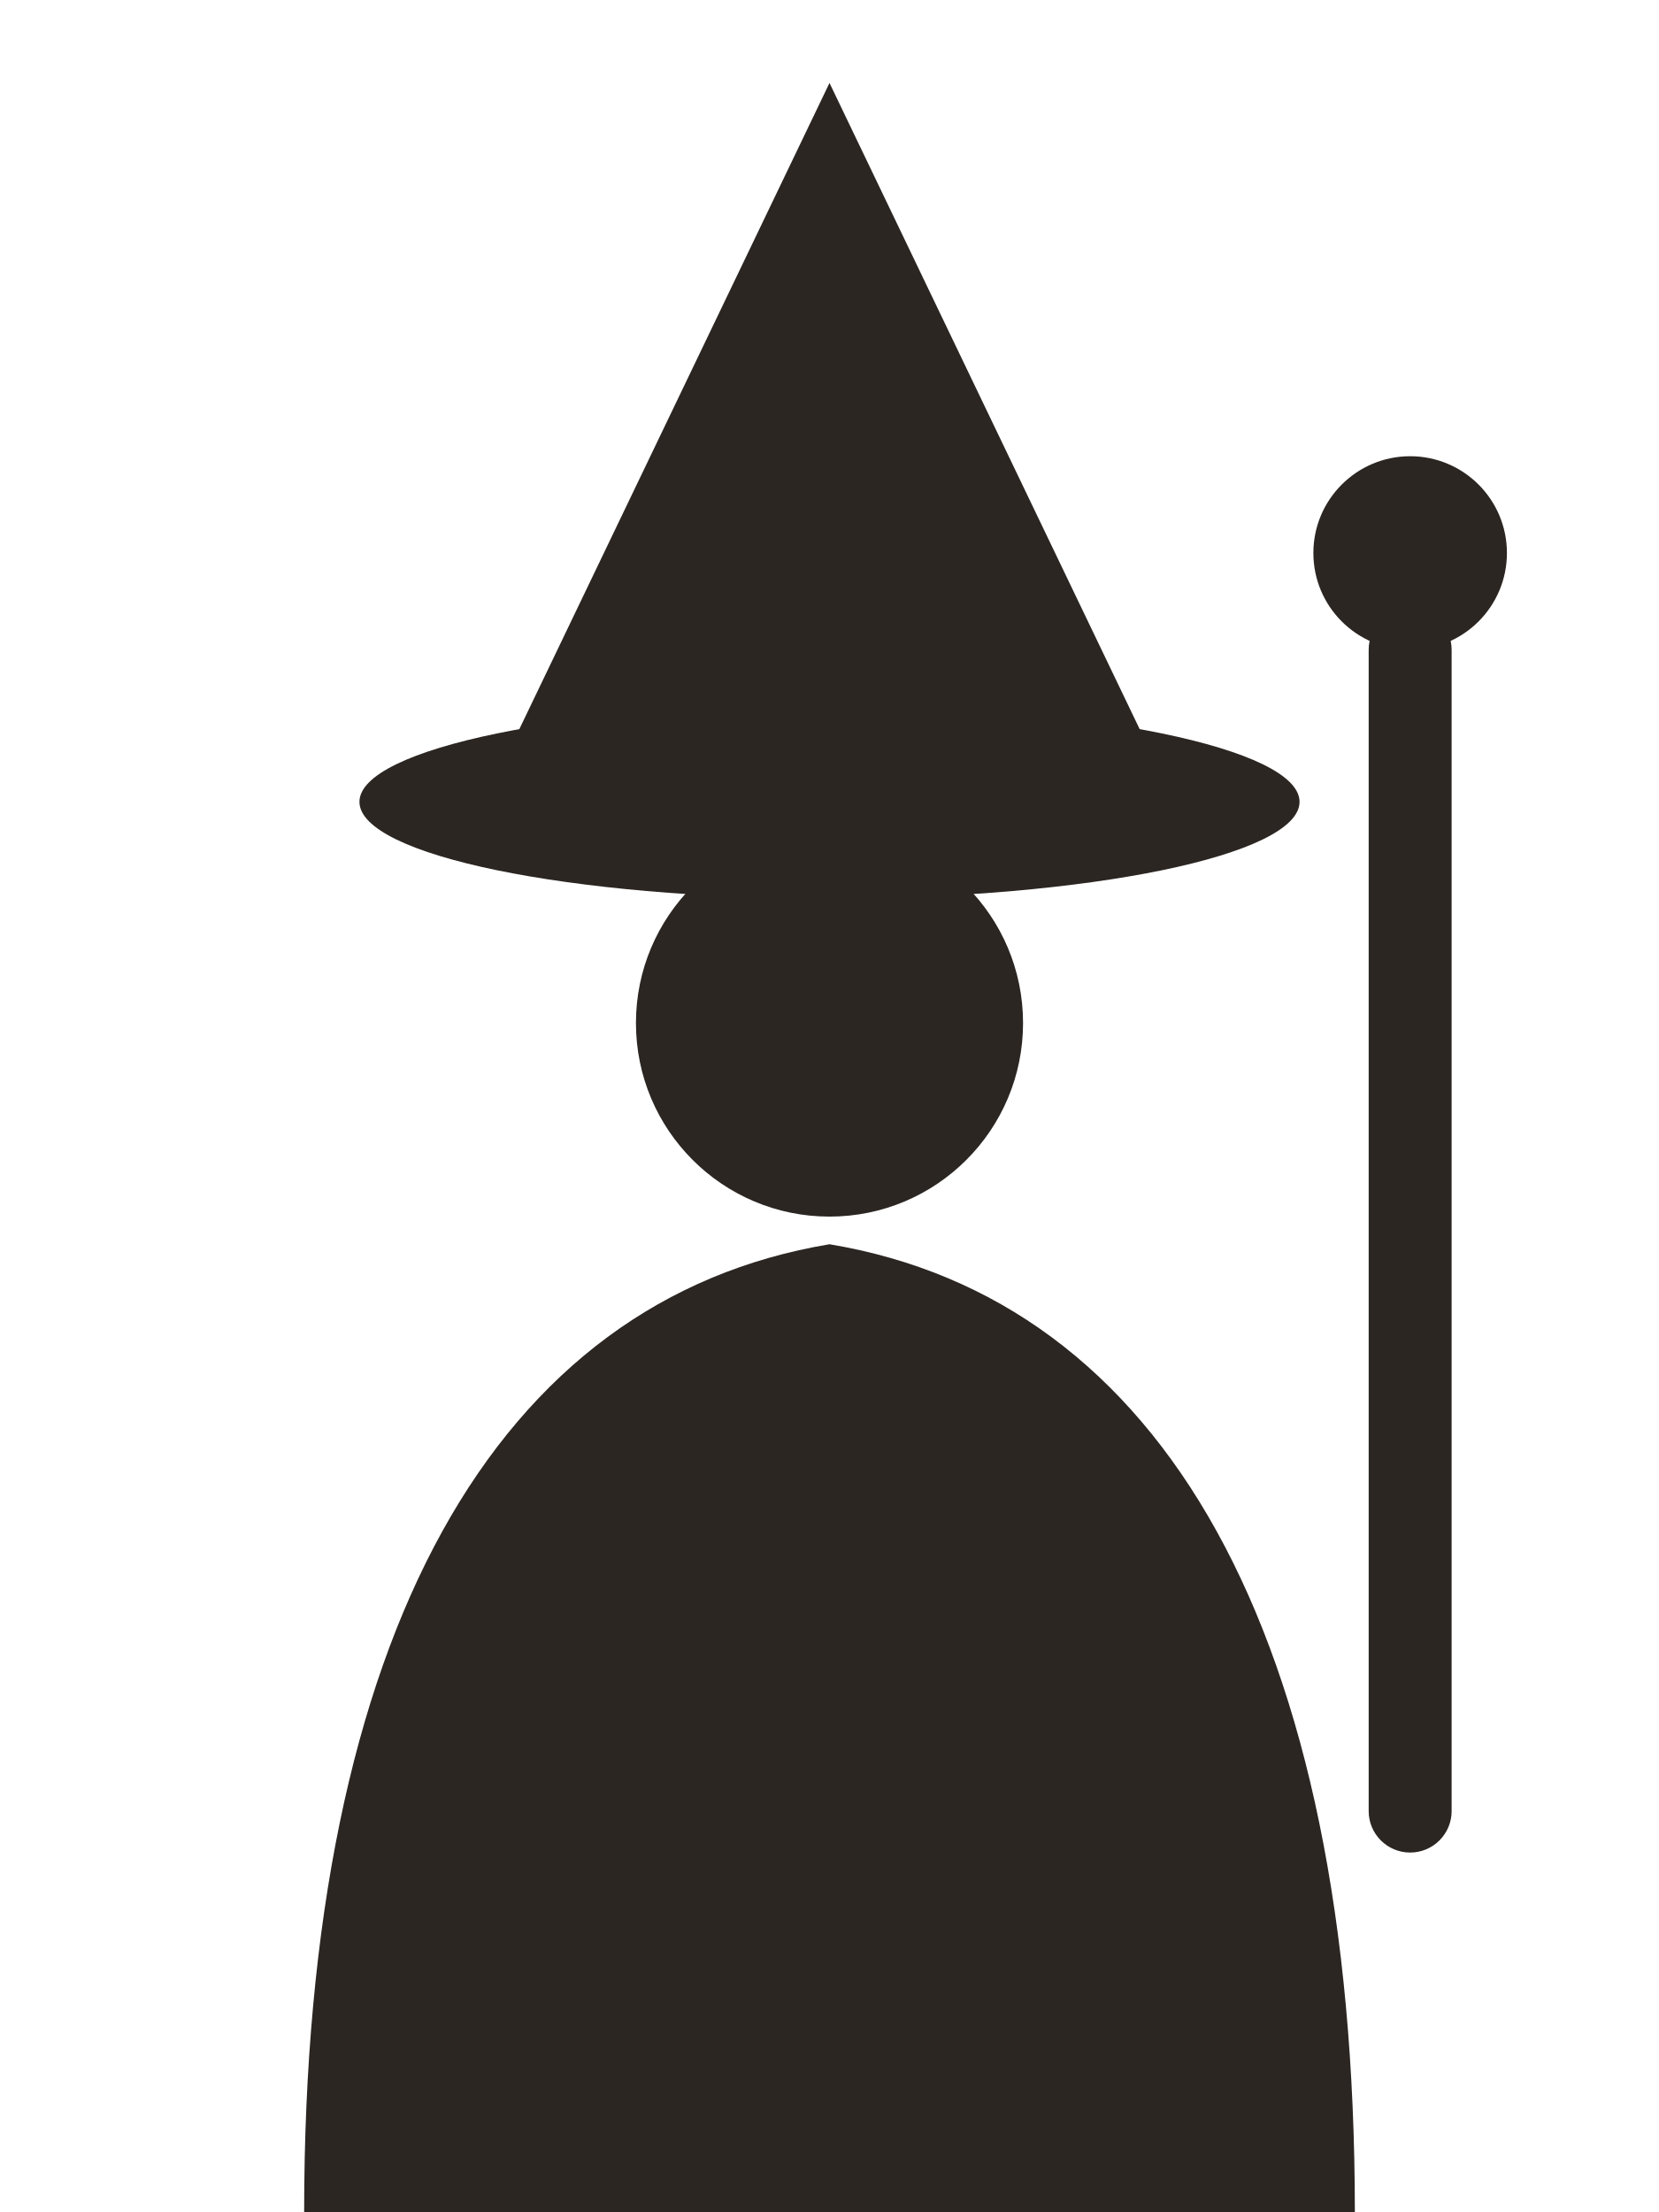
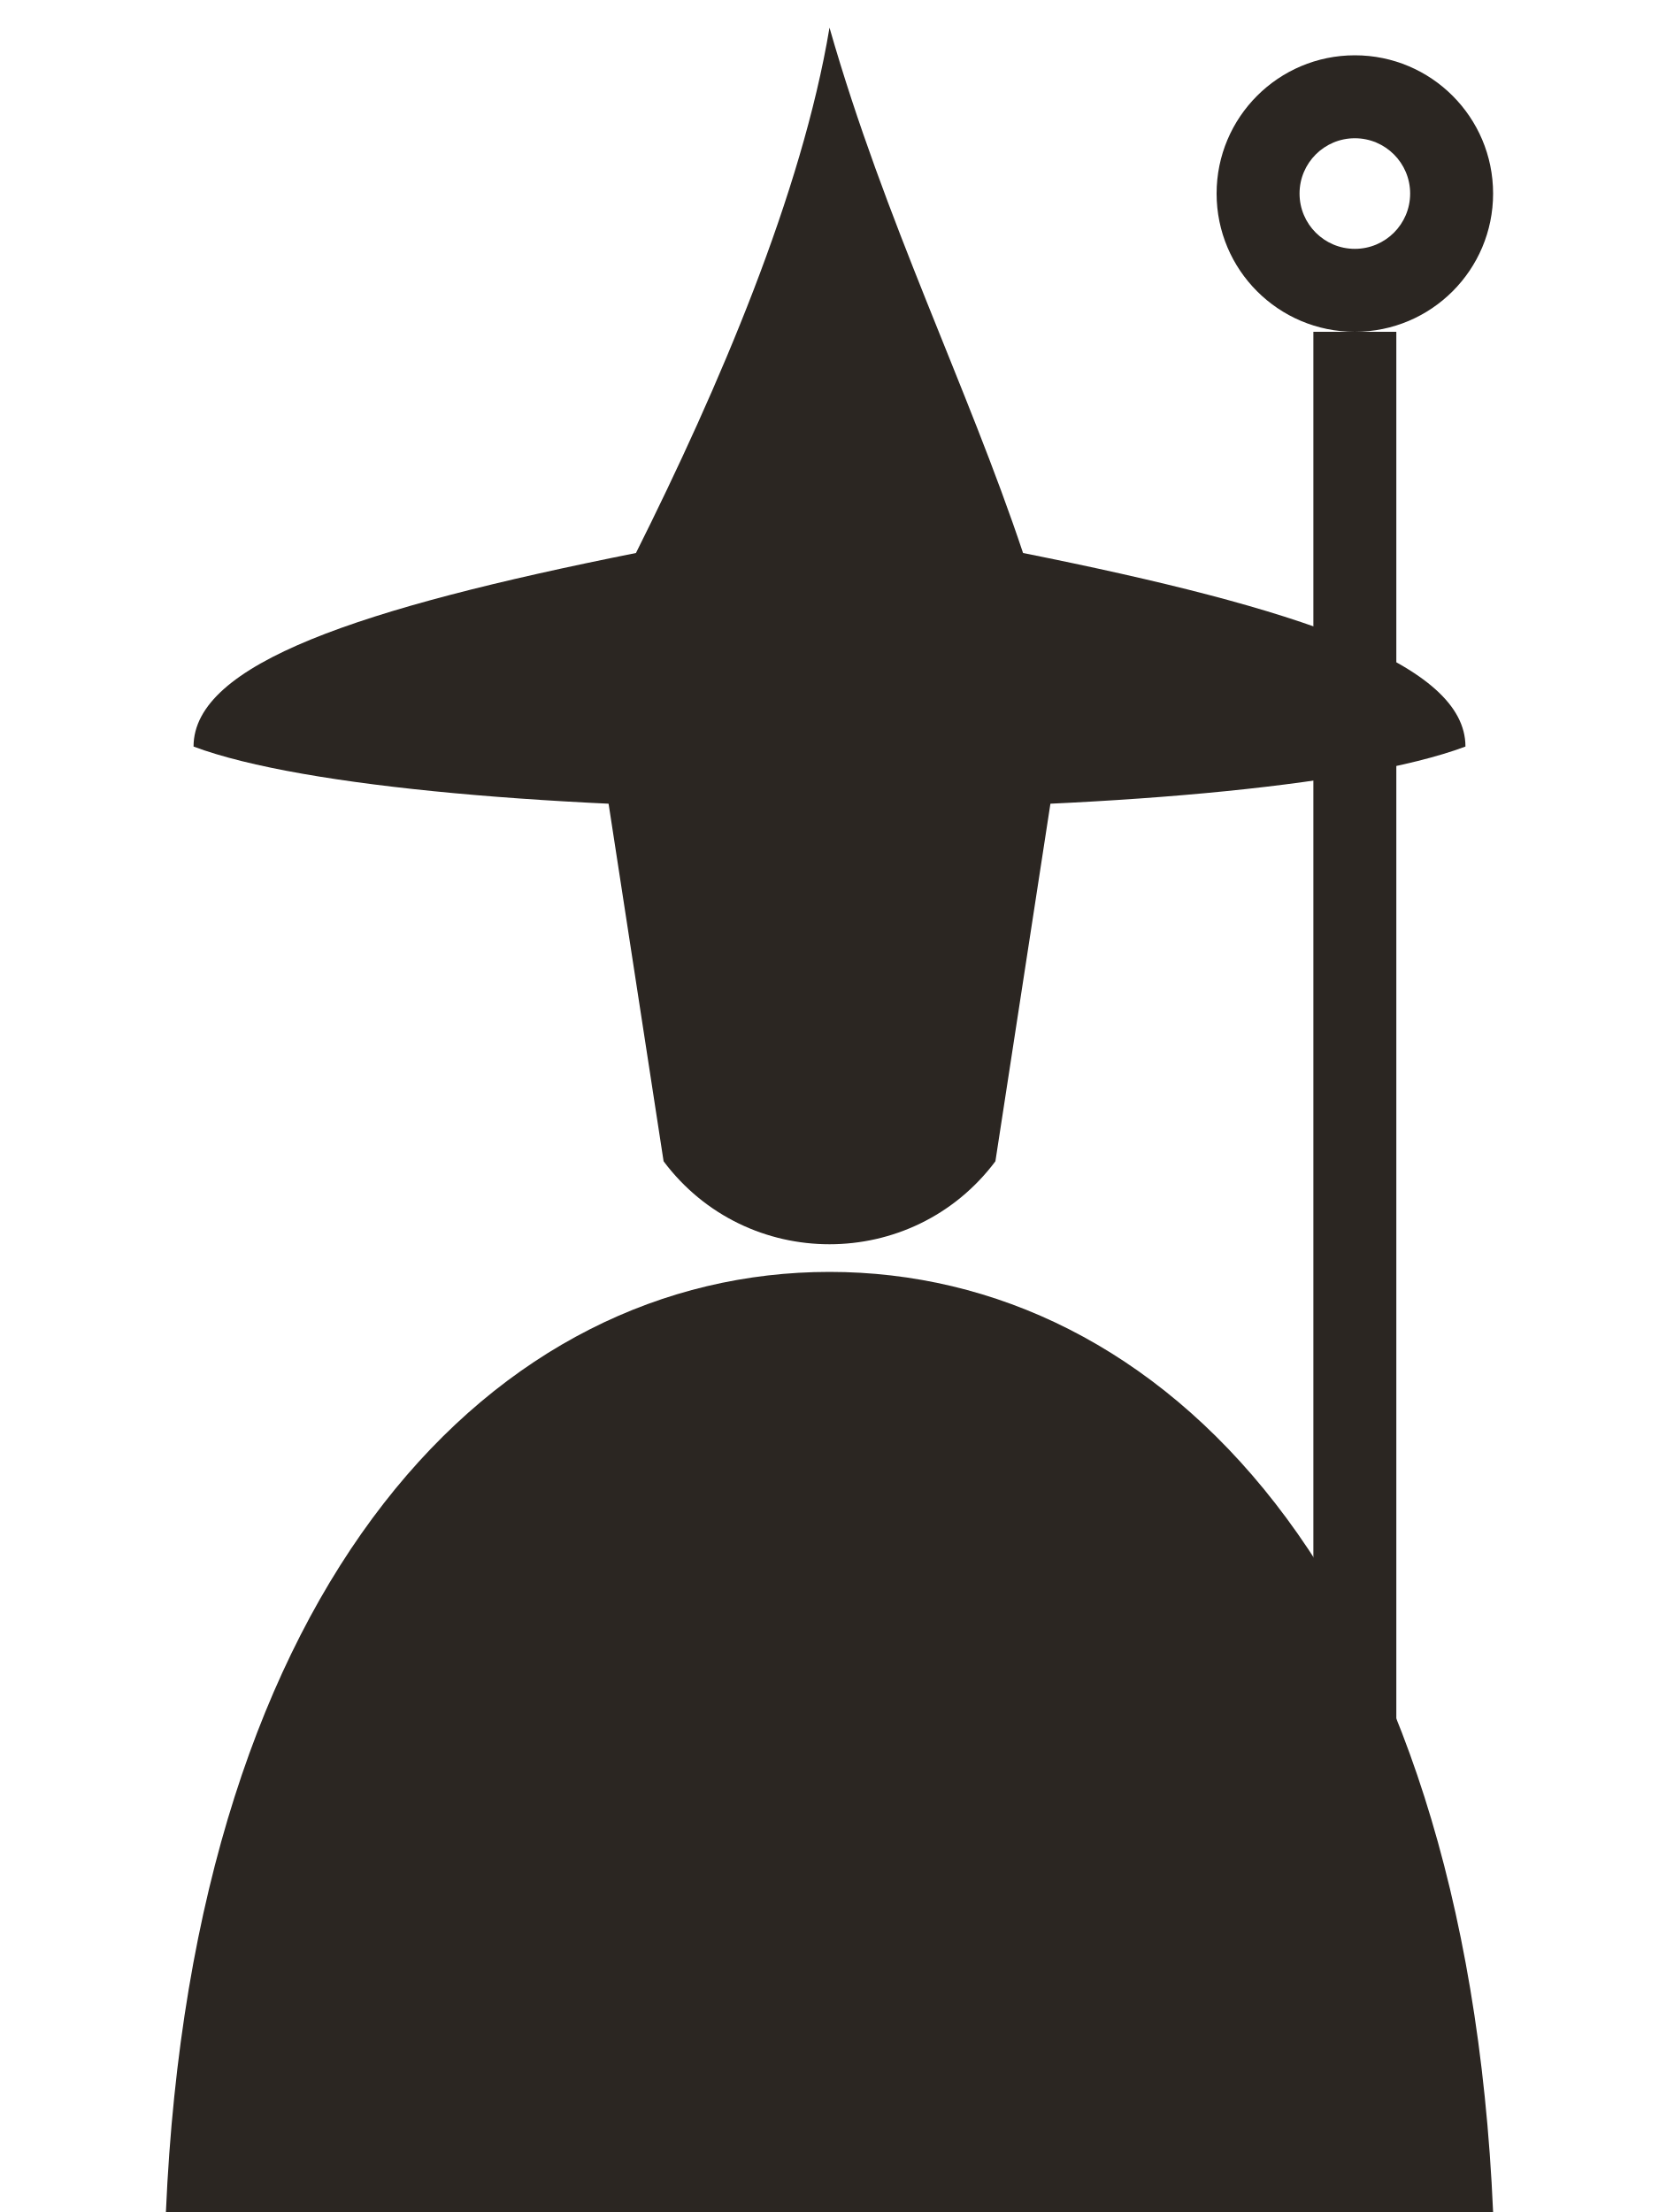
- <svg xmlns="http://www.w3.org/2000/svg" viewBox="0 0 120 160" fill="#2b2622">
-   <path d="M60 6L84 56H36Z" />
-   <ellipse cx="60" cy="58" rx="34" ry="7" />
-   <circle cx="60" cy="74" r="14" />
-   <path d="M22 160C22 118 36 94 60 90C84 94 98 118 98 160Z" />
-   <circle cx="102" cy="40" r="7" />
-   <rect x="99" y="44" width="6" height="90" rx="3" />
+ <svg xmlns="http://www.w3.org/2000/svg" viewBox="0 0 120 160" fill="#2b2622" fill-rule="evenodd">
+   <path d="M60 2C64 16 70 28 74 40C94 44 106 48 106 54C90 60 30 60 14 54C14 48 26 44 46 40C52 28 58 14 60 2Z" />
+   <path d="M44 58L76 58L72 84C66 92 54 92 48 84Z" />
+   <path d="M60 92C84 92 106 114 108 160L12 160C14 114 36 92 60 92Z" />
+   <path d="M95 24h6v136h-6Z" />
+   <path d="M88 14a10 10 0 1 0 20 0a10 10 0 1 0 -20 0ZM94 14a4 4 0 1 0 8 0a4 4 0 1 0 -8 0Z" />
</svg>
